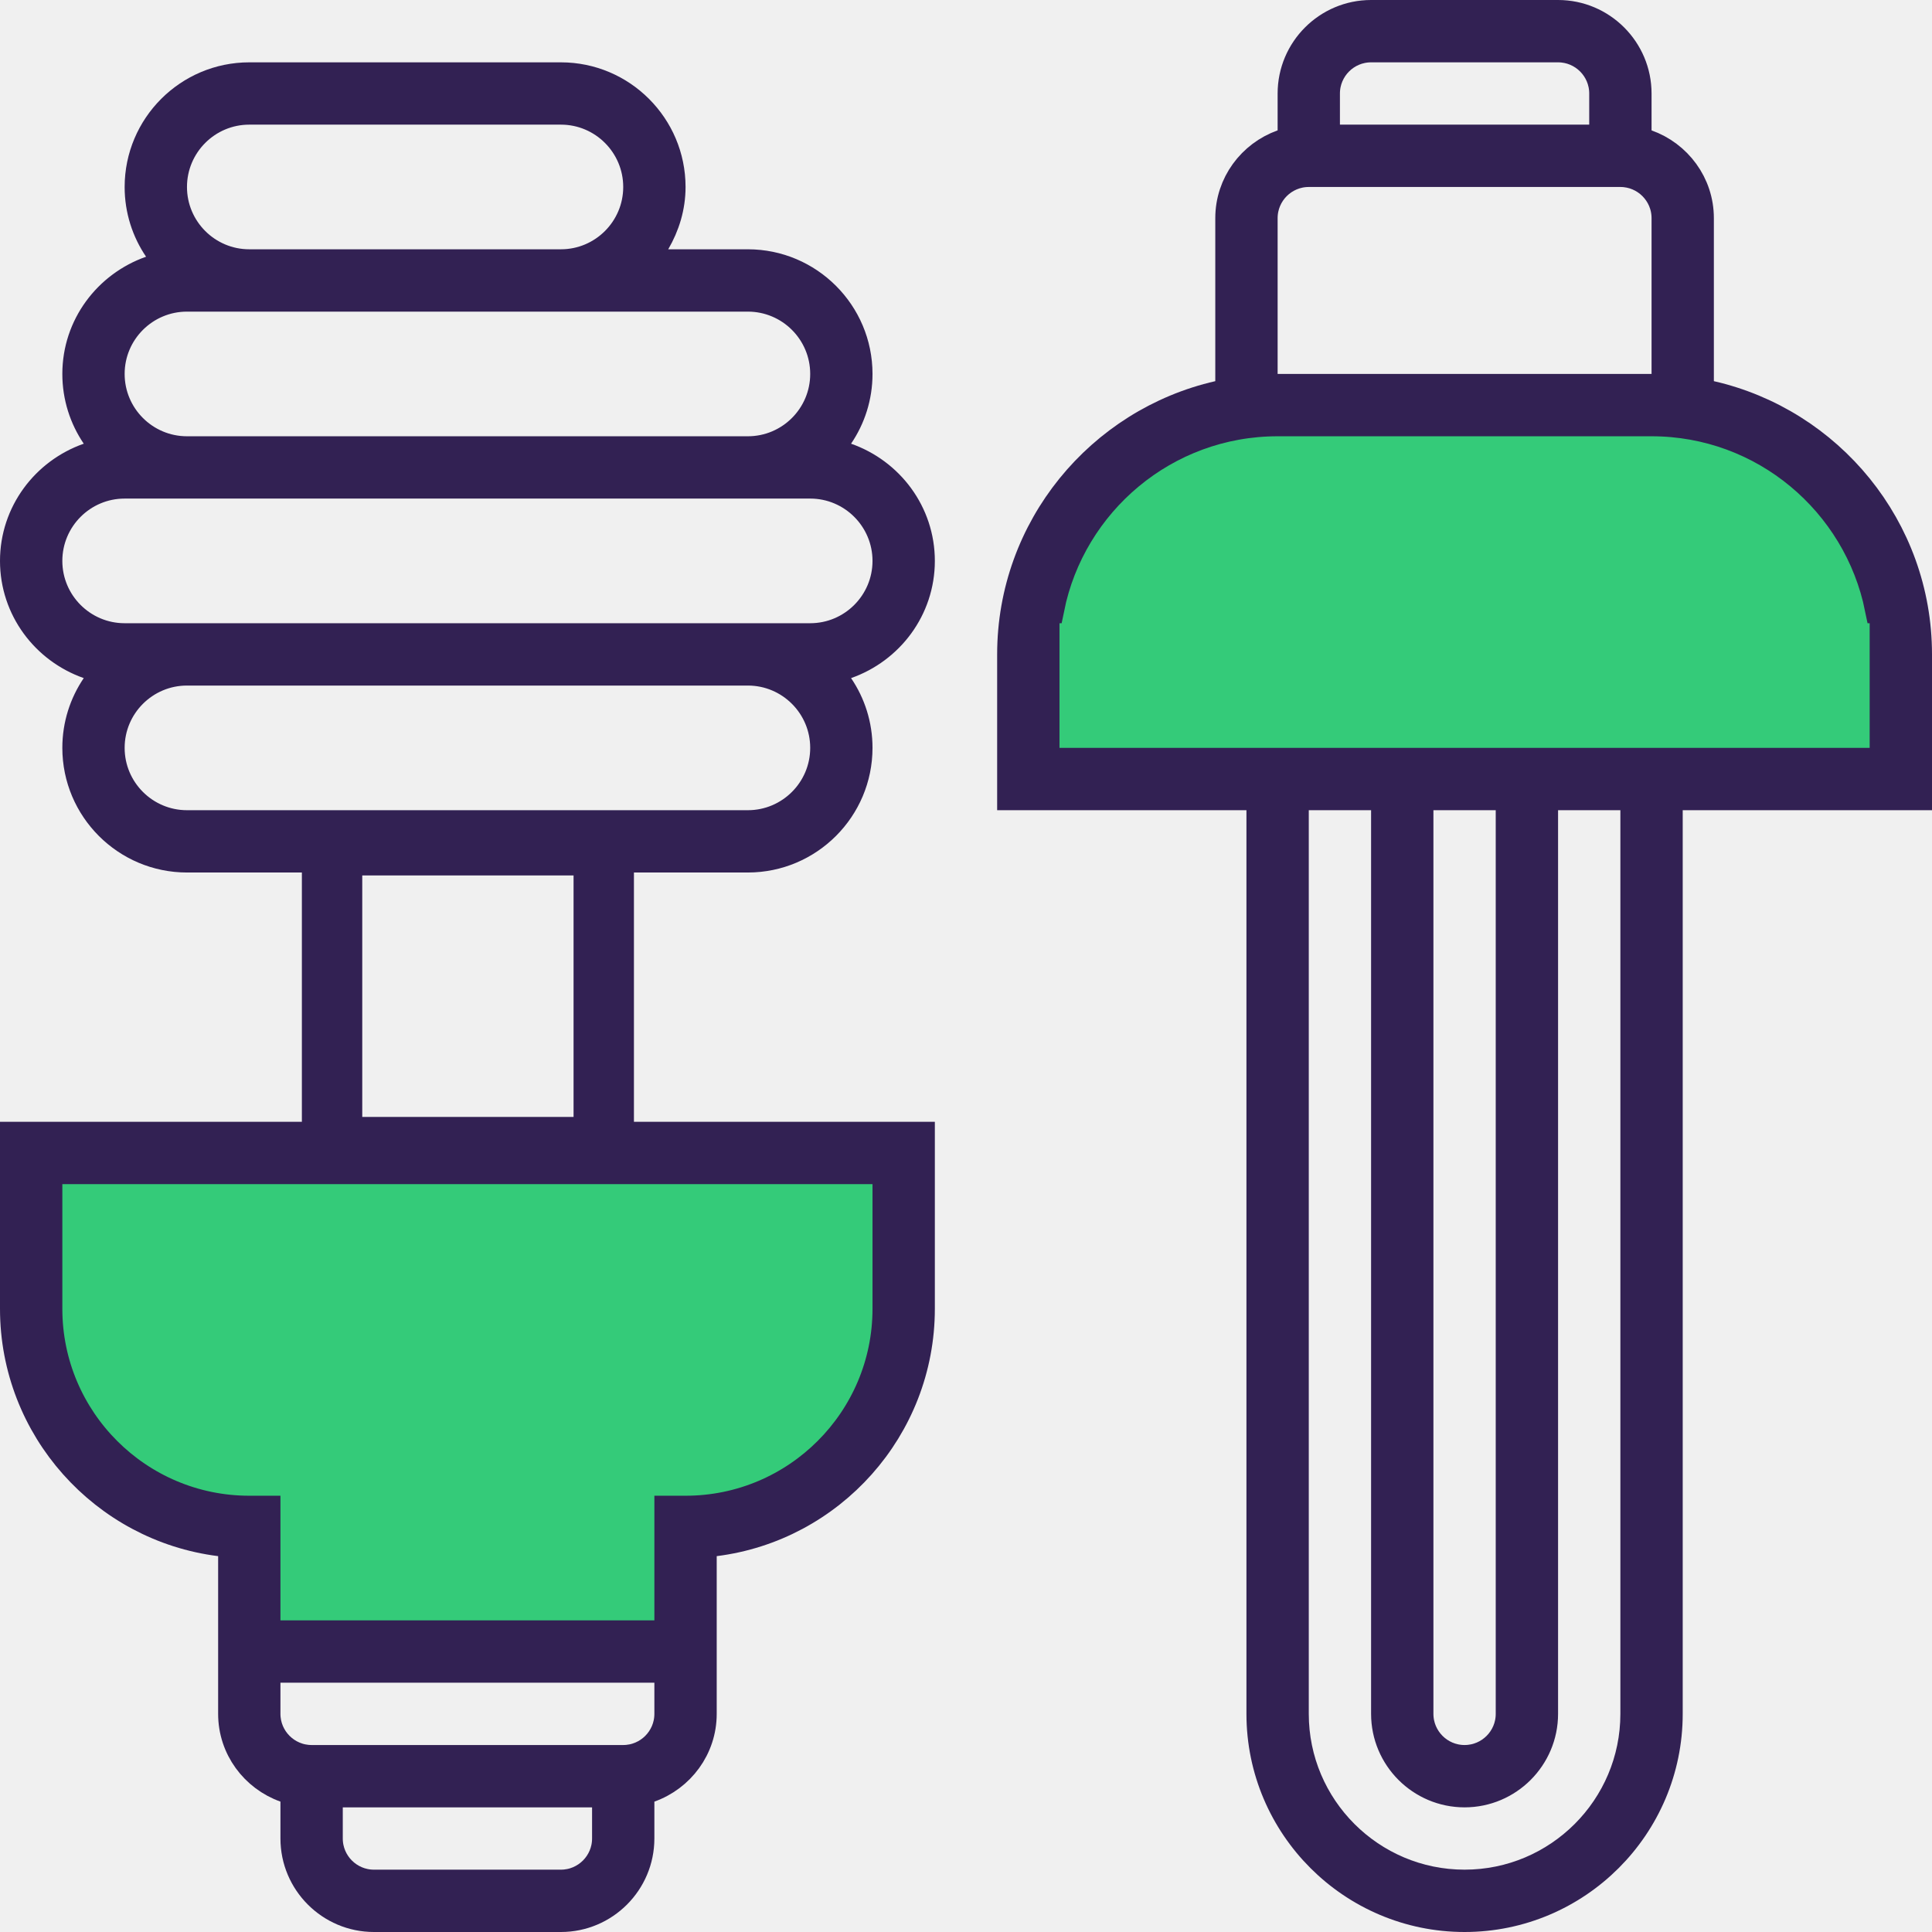
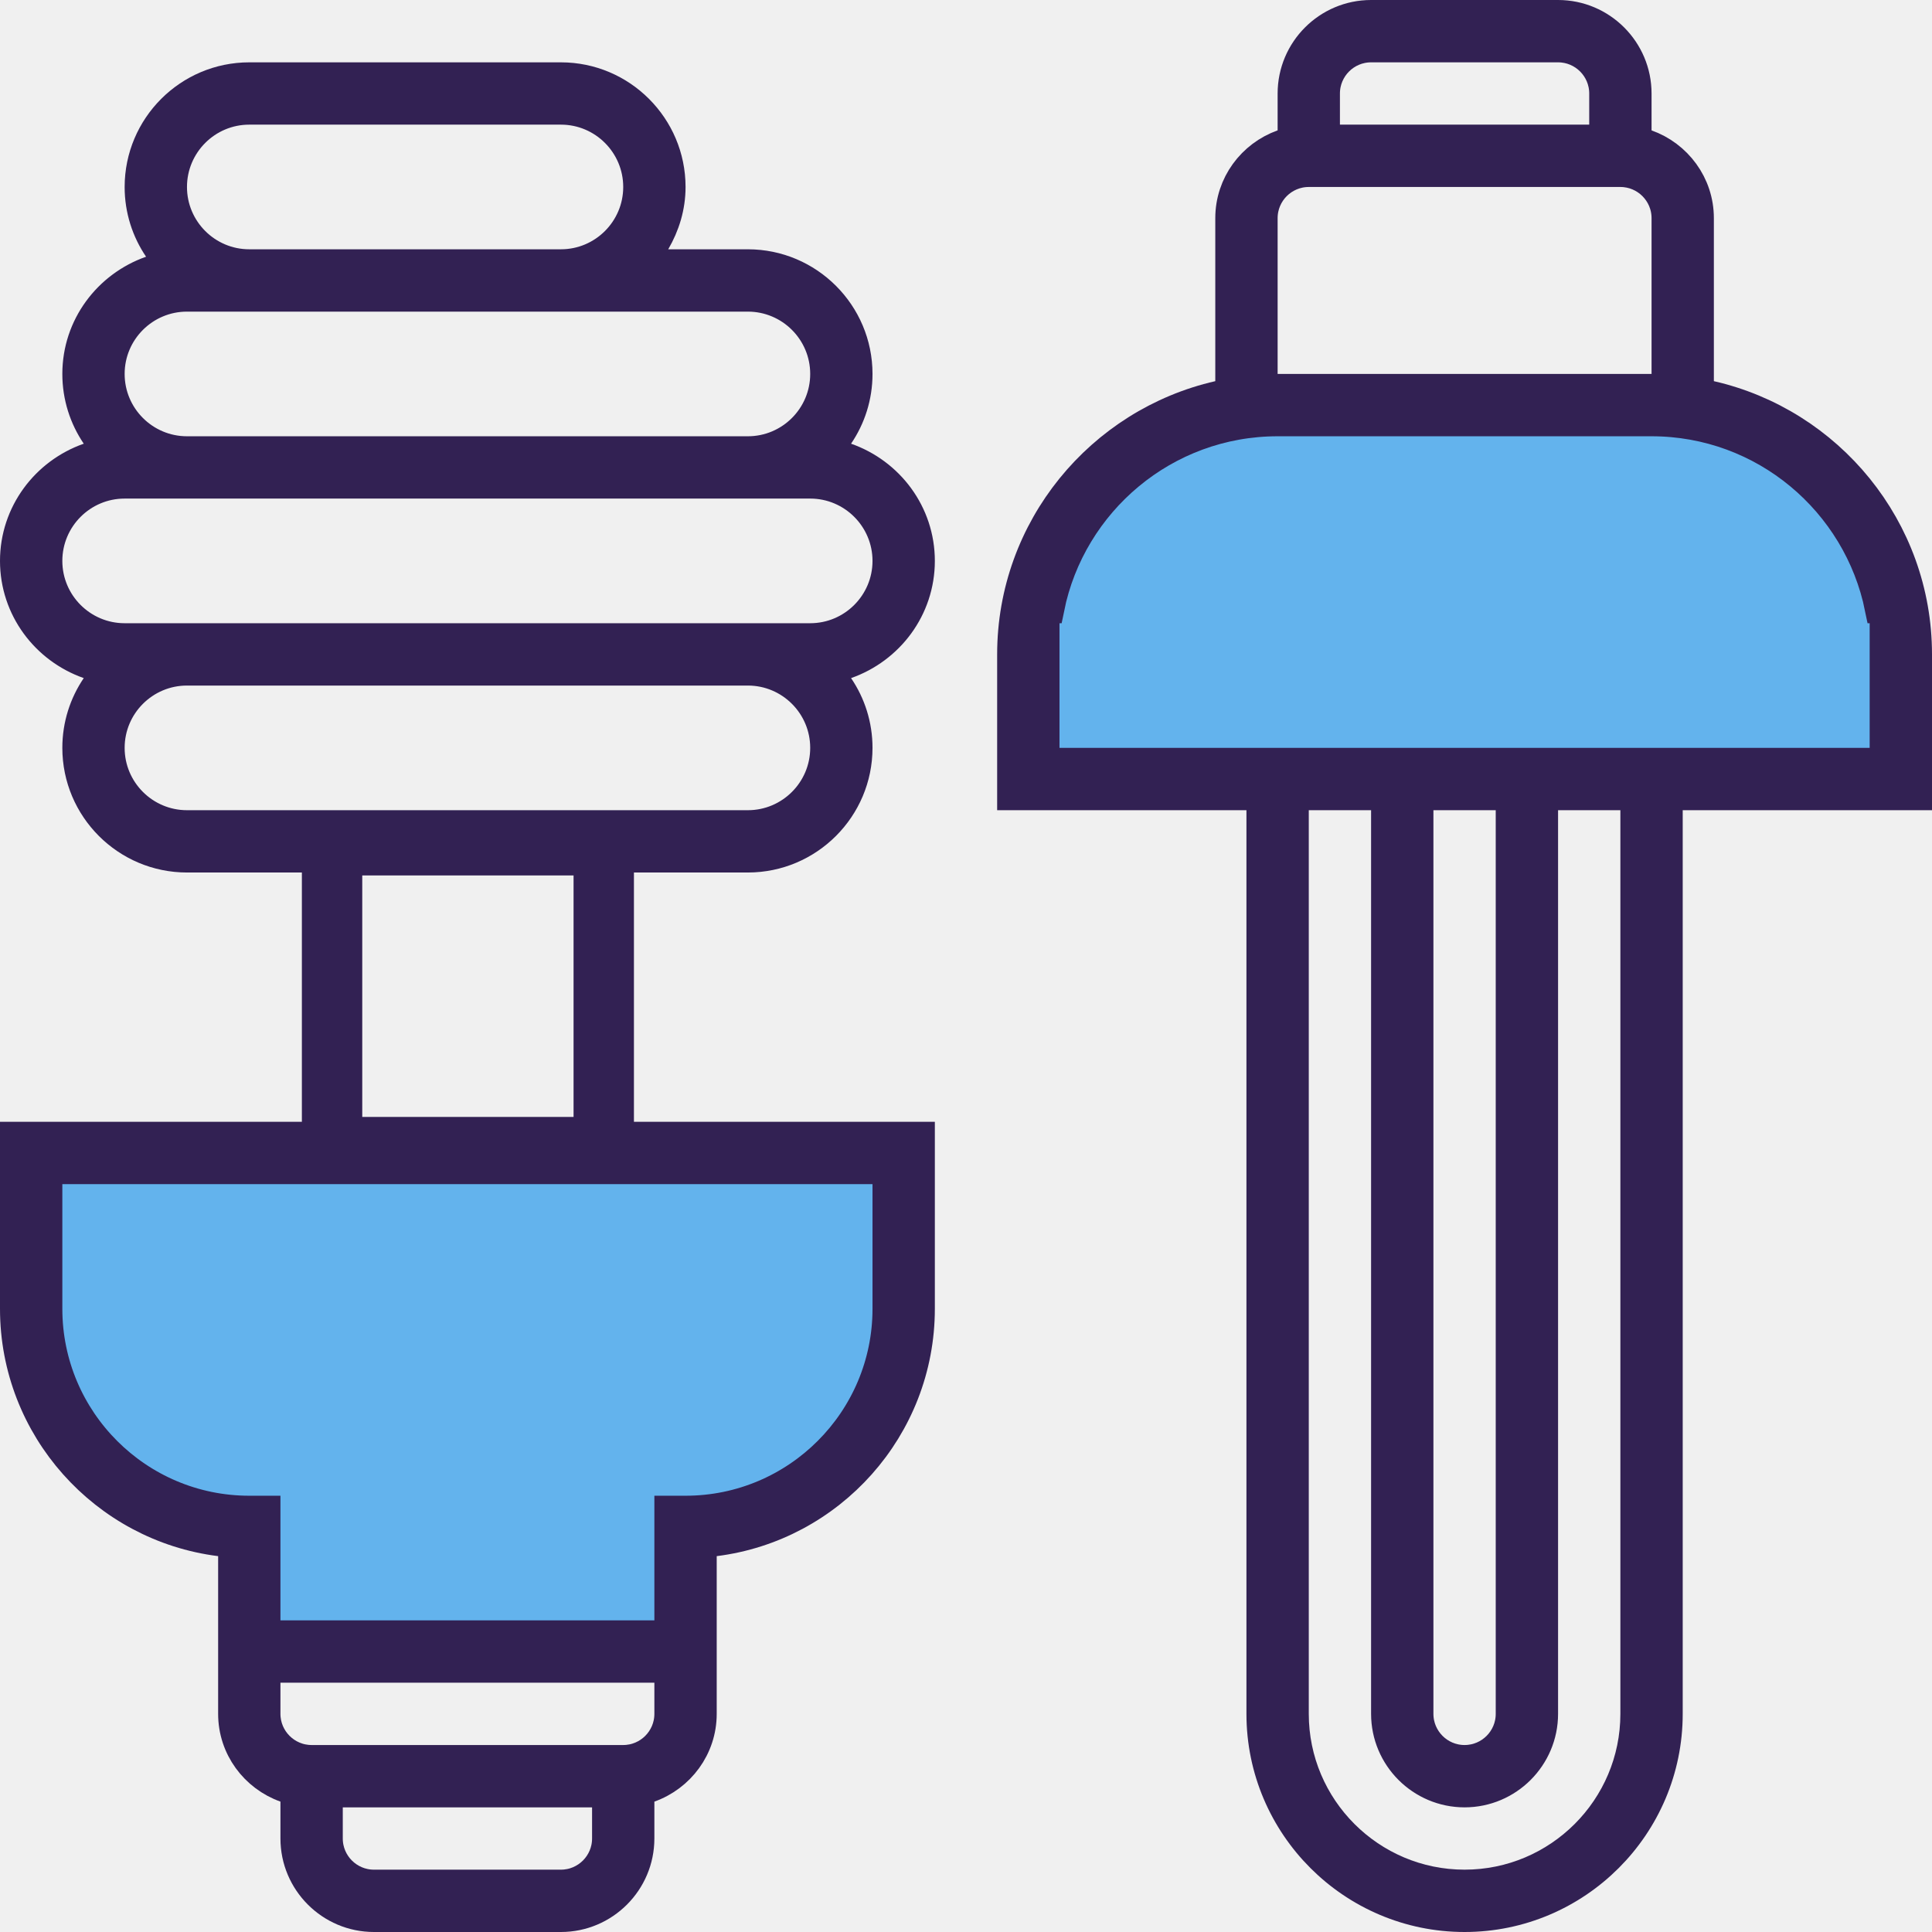
<svg xmlns="http://www.w3.org/2000/svg" width="64" height="64" viewBox="0 0 64 64" fill="none">
  <g clip-path="url(#clip0)">
    <path d="M11 28H20V38H11V28Z" stroke="#322153" stroke-width="2" />
-     <path d="M38 14C37.611 15.589 34 17.322 34 19.143V26H63V19.143C63 17.322 58.889 15.589 58.5 14H38Z" fill="#34CB79" />
-     <path d="M1.033 38.194V43.355C1.033 44.072 0.5 48.5 8 51L8.5 54.5H15H22.5C22.5 49.5 28 49.5 29.5 45.5L29.936 38.194H1.033Z" fill="#34CB79" />
+     <path d="M38 14C37.611 15.589 34 17.322 34 19.143V26H63V19.143C63 17.322 58.889 15.589 58.5 14H38Z" fill="#63b3ed" />
+     <path d="M1.033 38.194V43.355C1.033 44.072 0.5 48.5 8 51L8.5 54.5H15H22.5C22.5 49.5 28 49.5 29.5 45.5L29.936 38.194H1.033Z" fill="#63b3ed" />
    <path d="M56.274 12.627V13.025L56.663 13.114C60.573 14.006 63.5 17.505 63.5 21.677V26.339H55.742H55.242V26.839V56.774C55.242 60.482 52.223 63.5 48.516 63.5C44.809 63.5 41.79 60.482 41.79 56.774V26.839V26.339H41.29H33.532V21.677C33.532 17.505 36.46 14.006 40.369 13.114L40.758 13.025V12.627V7.226C40.758 6.104 41.481 5.15 42.49 4.79L42.823 4.672V4.319V3.097C42.823 1.666 43.988 0.5 45.419 0.5H51.613C53.044 0.5 54.21 1.666 54.21 3.097V4.319V4.672L54.542 4.79C55.551 5.15 56.274 6.104 56.274 7.226V12.627ZM52.645 4.629H53.145V4.129V3.097C53.145 2.252 52.459 1.565 51.613 1.565H45.419C44.573 1.565 43.887 2.252 43.887 3.097V4.129V4.629H44.387H52.645ZM54.71 12.887H55.21V12.387V7.226C55.21 6.381 54.523 5.694 53.677 5.694H43.355C42.509 5.694 41.823 6.381 41.823 7.226V12.387V12.887H42.323H54.71ZM43.355 26.339H42.855V26.839V56.774C42.855 59.896 45.394 62.435 48.516 62.435C51.638 62.435 54.177 59.896 54.177 56.774V26.839V26.339H53.677H51.613H51.113V26.839V56.774C51.113 58.205 49.947 59.371 48.516 59.371C47.085 59.371 45.919 58.205 45.919 56.774V26.839V26.339H45.419H43.355ZM47.484 26.339H46.984V26.839V56.774C46.984 57.619 47.67 58.306 48.516 58.306C49.362 58.306 50.048 57.619 50.048 56.774V26.839V26.339H49.548H47.484ZM34.597 24.774V25.274H35.097H61.935H62.435V24.774V22.71V20.645V20.145H62.274C61.56 16.618 58.446 13.952 54.71 13.952H42.323C38.587 13.952 35.472 16.618 34.759 20.145H34.597V20.645V22.71V24.774Z" fill="#322153" stroke="#322153" />
    <path d="M7.726 51.549V51.108L7.288 51.053C3.468 50.574 0.5 47.302 0.5 43.355V37.661H30.468V43.355C30.468 47.302 27.5 50.574 23.68 51.053L23.242 51.108V51.549V56.774C23.242 57.896 22.519 58.85 21.509 59.21L21.177 59.328V59.681V60.903C21.177 62.334 20.012 63.5 18.581 63.5H12.387C10.956 63.5 9.79 62.334 9.79 60.903V59.681V59.328L9.458 59.21C8.449 58.85 7.726 57.896 7.726 56.774V51.549ZM11.355 59.371H10.855V59.871V60.903C10.855 61.748 11.541 62.435 12.387 62.435H18.581C19.427 62.435 20.113 61.748 20.113 60.903V59.871V59.371H19.613H11.355ZM9.29 55.242H8.79V55.742V56.774C8.79 57.618 9.477 58.306 10.323 58.306H20.645C21.491 58.306 22.177 57.618 22.177 56.774V55.742V55.242H21.677H9.29ZM29.403 39.226V38.726H28.903H2.065H1.565V39.226V41.29V43.355C1.565 47.047 4.566 50.048 8.258 50.048H8.79V53.677V54.177H9.29H21.677H22.177V53.677V50.048H22.71C26.402 50.048 29.403 47.047 29.403 43.355V41.29V39.226Z" fill="#322153" stroke="#322153" />
    <path d="M27.779 14.417L27.414 14.955L28.027 15.17C29.448 15.668 30.468 17.004 30.468 18.581C30.468 20.158 29.448 21.493 28.027 21.991L27.414 22.207L27.779 22.744C28.173 23.323 28.403 24.022 28.403 24.774C28.403 26.775 26.775 28.403 24.774 28.403H6.194C4.192 28.403 2.565 26.775 2.565 24.774C2.565 24.022 2.795 23.323 3.188 22.744L3.554 22.207L2.94 21.991C1.52 21.493 0.5 20.158 0.5 18.581C0.5 17.004 1.52 15.668 2.94 15.17L3.554 14.955L3.188 14.417C2.795 13.838 2.565 13.139 2.565 12.387C2.565 10.81 3.584 9.475 5.005 8.976L5.618 8.761L5.253 8.224C4.859 7.644 4.629 6.946 4.629 6.194C4.629 4.193 6.257 2.565 8.258 2.565H18.581C20.582 2.565 22.21 4.193 22.21 6.194C22.21 6.85 22.02 7.463 21.704 8.006L21.266 8.758H22.136H24.774C26.775 8.758 28.403 10.386 28.403 12.387C28.403 13.139 28.173 13.838 27.779 14.417ZM18.581 3.629H8.258C6.843 3.629 5.694 4.779 5.694 6.194C5.694 7.608 6.843 8.758 8.258 8.758H18.581C19.995 8.758 21.145 7.608 21.145 6.194C21.145 4.779 19.995 3.629 18.581 3.629ZM24.774 9.823H6.194C4.779 9.823 3.629 10.972 3.629 12.387C3.629 13.802 4.779 14.952 6.194 14.952H24.774C26.189 14.952 27.339 13.802 27.339 12.387C27.339 10.972 26.189 9.823 24.774 9.823ZM6.194 27.339H24.774C26.189 27.339 27.339 26.189 27.339 24.774C27.339 23.36 26.189 22.21 24.774 22.21H6.194C4.779 22.21 3.629 23.36 3.629 24.774C3.629 26.189 4.779 27.339 6.194 27.339ZM4.129 21.145H26.839C28.253 21.145 29.403 19.995 29.403 18.581C29.403 17.166 28.253 16.016 26.839 16.016H4.129C2.714 16.016 1.565 17.166 1.565 18.581C1.565 19.995 2.714 21.145 4.129 21.145Z" fill="#322153" stroke="#322153" />
  </g>
  <defs>
    <clipPath id="clip0">
      <rect width="64" height="64" fill="white" />
    </clipPath>
  </defs>
</svg>
